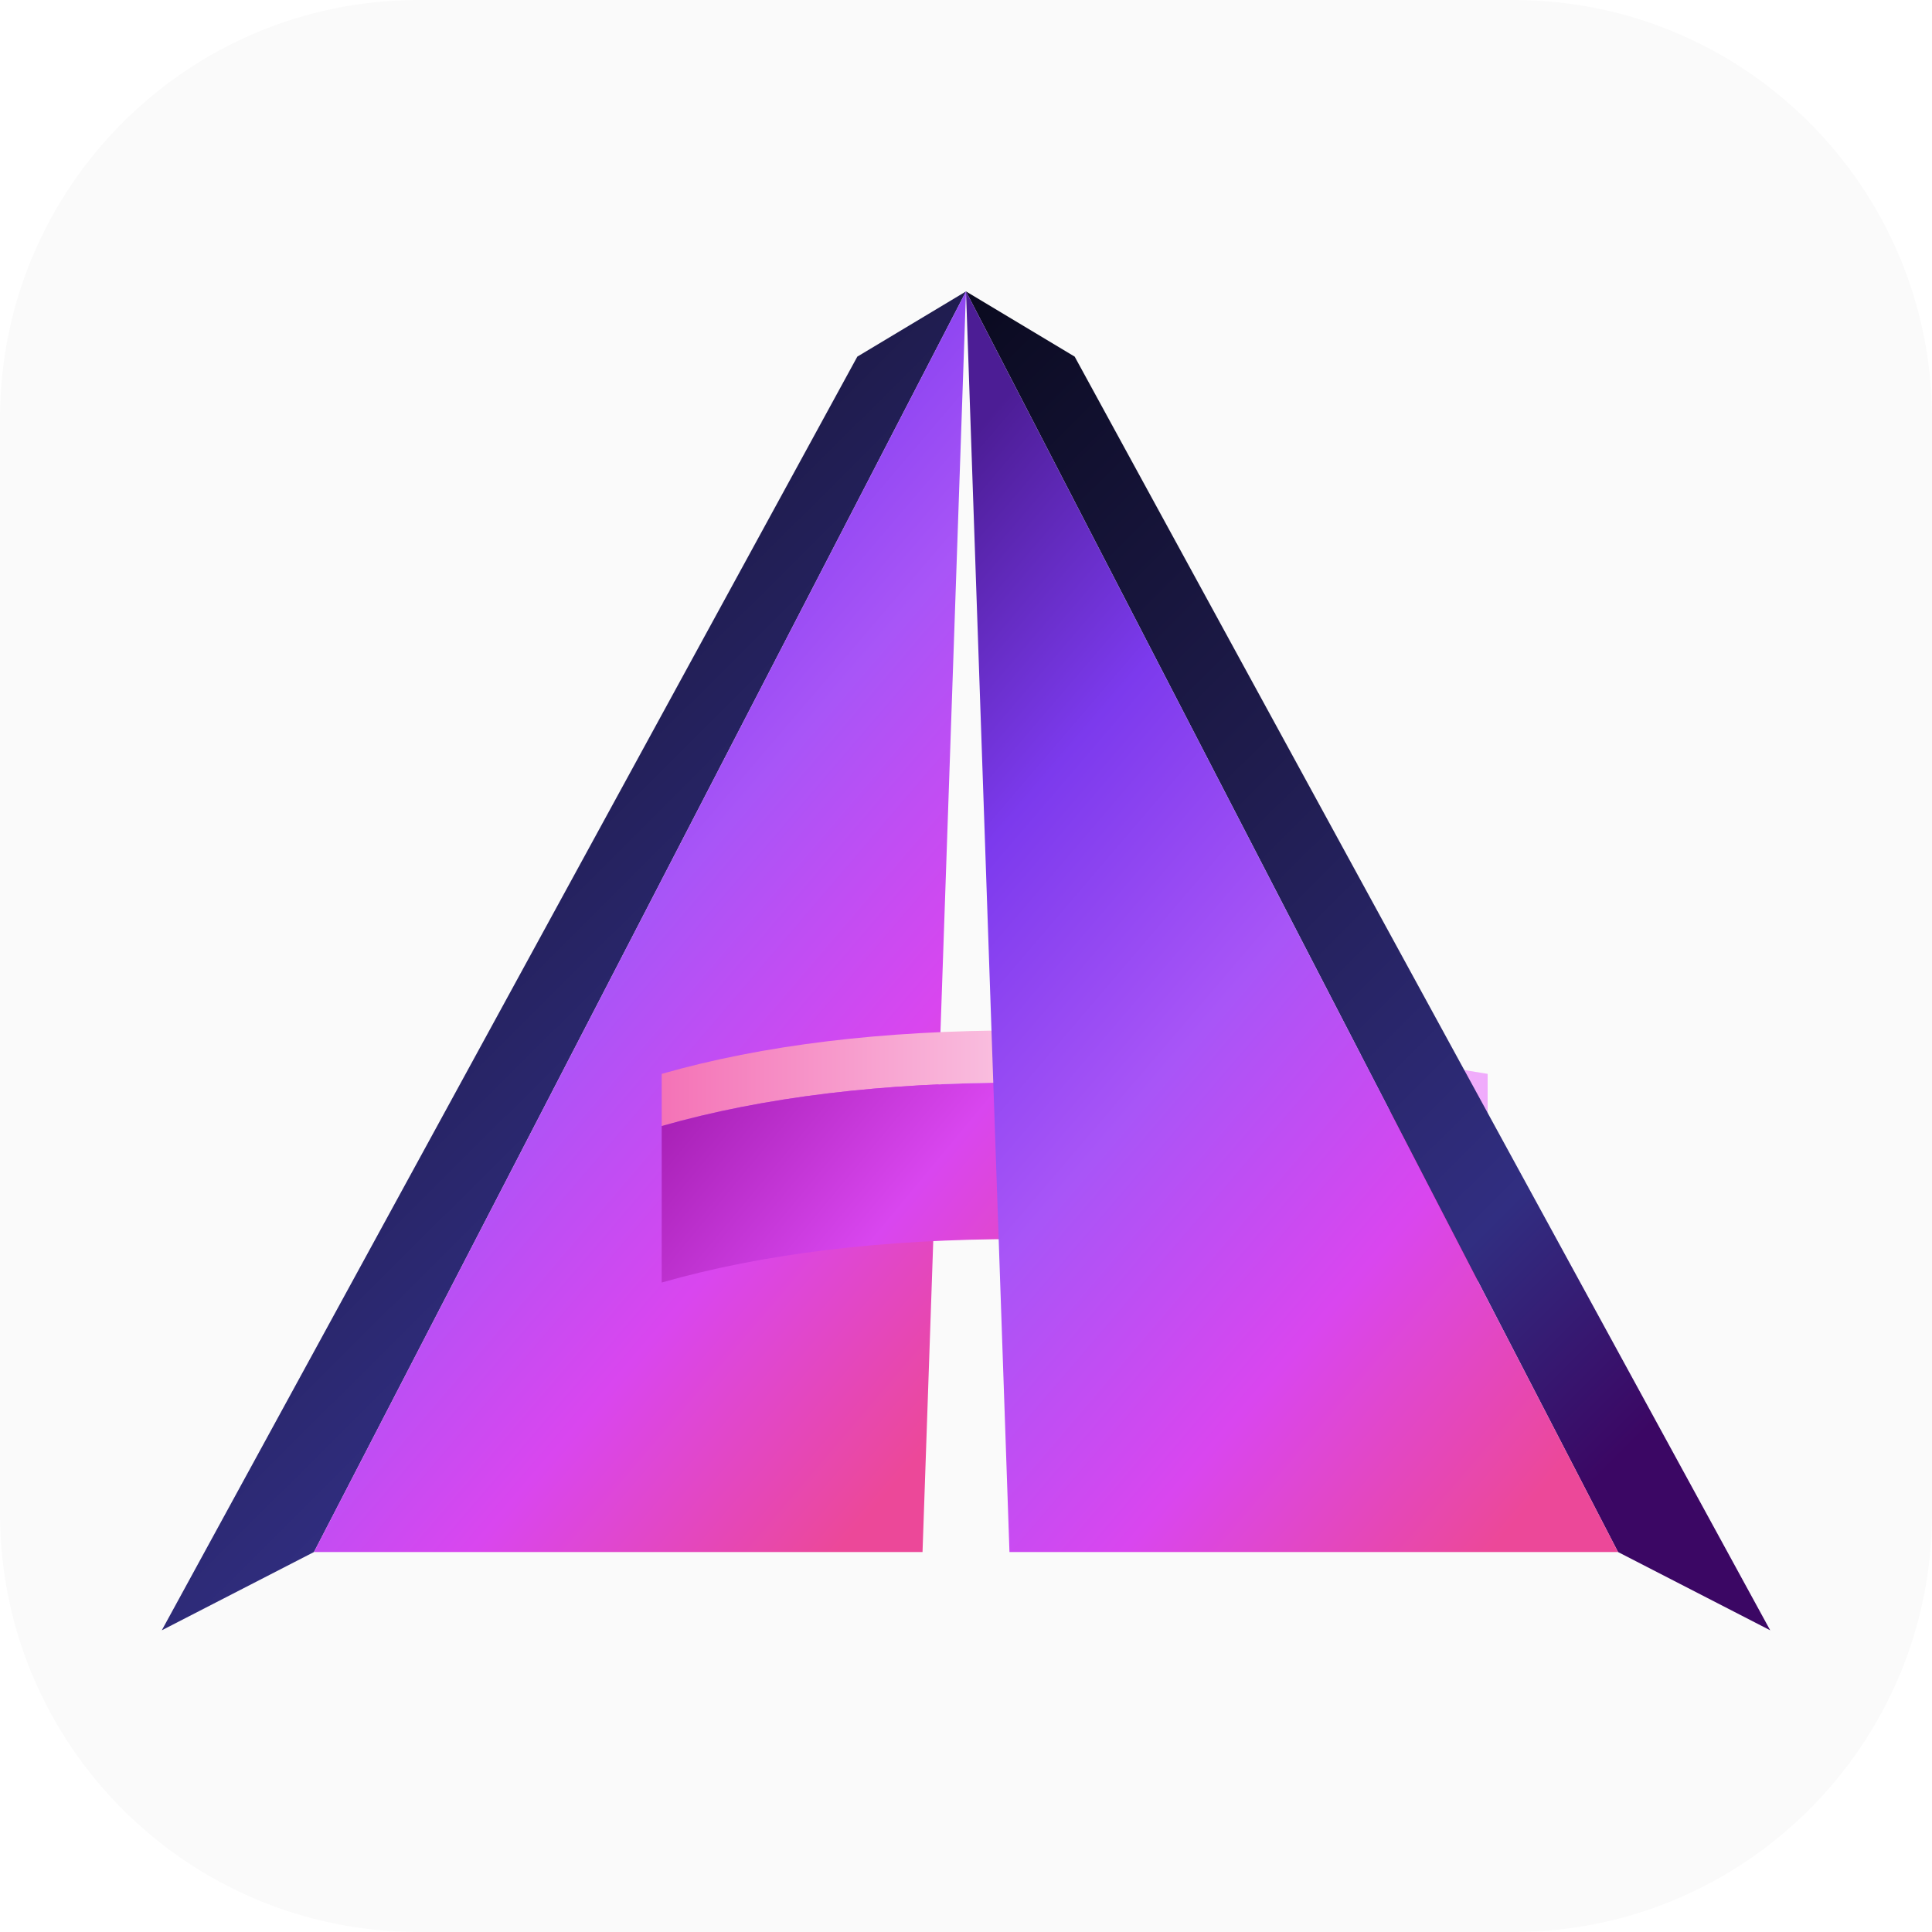
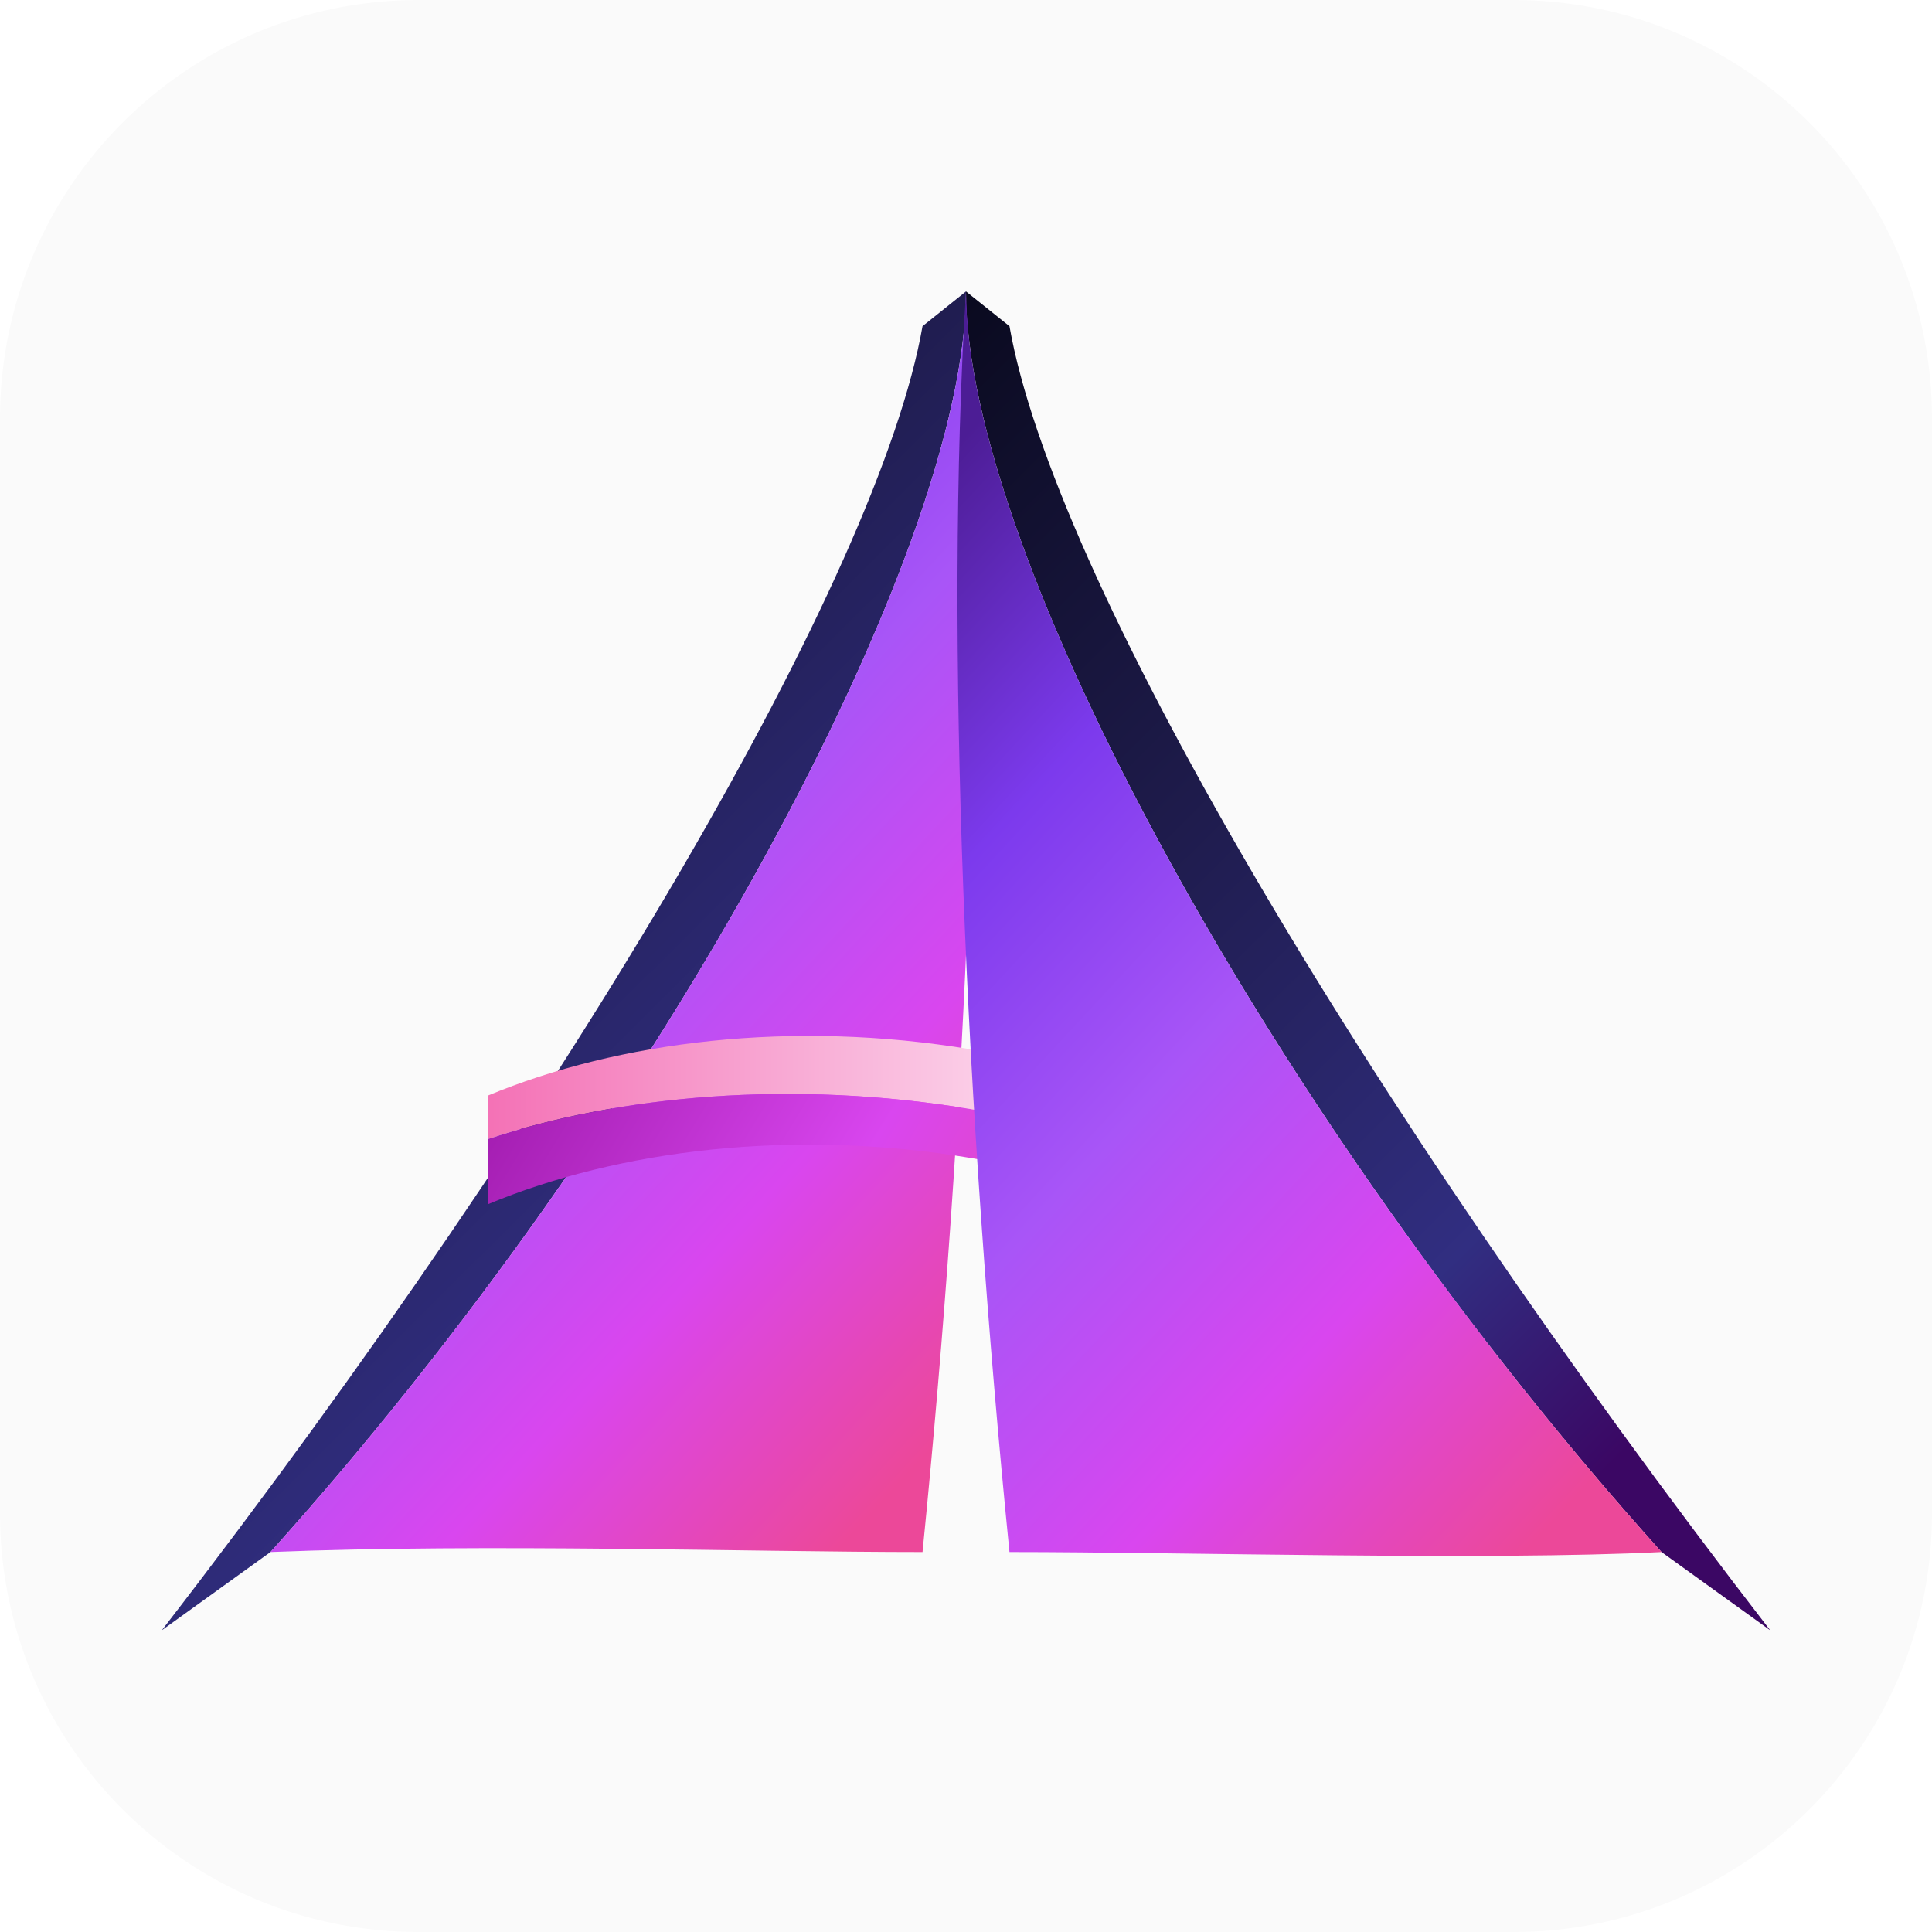
<svg xmlns="http://www.w3.org/2000/svg" viewBox="0 0 120 120">
  <defs>
    <linearGradient id="legSide" x1="0%" y1="0%" x2="60%" y2="100%">
      <stop offset="0%" stop-color="#0A0A1F" />
      <stop offset="40%" stop-color="#1E1B4B" />
      <stop offset="80%" stop-color="#312E81" />
      <stop offset="100%" stop-color="#3B0764" />
    </linearGradient>
    <linearGradient id="legFront" x1="20%" y1="0%" x2="80%" y2="100%">
      <stop offset="0%" stop-color="#4C1D95" />
      <stop offset="25%" stop-color="#7C3AED" />
      <stop offset="50%" stop-color="#A855F7" />
      <stop offset="75%" stop-color="#D946EF" />
      <stop offset="100%" stop-color="#EC4899" />
    </linearGradient>
    <linearGradient id="barTop" x1="0%" y1="0%" x2="100%" y2="0%">
      <stop offset="0%" stop-color="#F472B6" />
      <stop offset="50%" stop-color="#FBCFE8" />
      <stop offset="100%" stop-color="#F0ABFC" />
    </linearGradient>
    <linearGradient id="barFront" x1="0%" y1="0%" x2="100%" y2="20%">
      <stop offset="0%" stop-color="#A21CAF" />
      <stop offset="40%" stop-color="#D946EF" />
      <stop offset="80%" stop-color="#EC4899" />
      <stop offset="100%" stop-color="#BE185D" />
    </linearGradient>
  </defs>
  <rect width="120" height="120" rx="26" fill="#FAFAFA" />
  <g transform="translate(6,10) scale(0.27)">
-     <path d="M 200 30 L 50 320 L 15 338 L 175 45 Z" fill="url(#legSide)" />
-     <path d="M 200 30 L 190 320 L 50 320 Z" fill="url(#legFront)" />
-     <path d="M 130 210 Q 200 190 320 210 L 320 222 Q 200 202 130 222 Z" fill="url(#barTop)" />
-     <path d="M 130 222 Q 200 202 320 222 L 320 258 Q 200 238 130 258 Z" fill="url(#barFront)" />
-     <path d="M 200 30 L 350 320 L 385 338 L 225 45 Z" fill="url(#legSide)" />
-     <path d="M 200 30 L 350 320 L 210 320 Z" fill="url(#legFront)" />
+     <path d="M 200 30 C 200 90, 130 220, 40 320 L 15 338 C 110 215, 180 95, 190 38 Z" fill="url(#legSide)" />
+     <path d="M 200 30 C 200 90, 130 220, 40 320 C 90 318, 150 320, 190 320 C 200 220, 205 110, 200 30 Z" fill="url(#legFront)" />
+     <path d="M 90 215 C 150 190, 250 195, 320 265 L 320 275 C 250 210, 150 205, 90 225 Z" fill="url(#barTop)" />
+     <path d="M 90 225 C 150 205, 250 210, 320 275 L 320 290 C 250 220, 150 215, 90 240 Z" fill="url(#barFront)" />
+     <path d="M 200 30 C 200 90, 270 220, 360 320 L 385 338 C 290 215, 220 95, 210 38 Z" fill="url(#legSide)" />
+     <path d="M 200 30 C 200 90, 270 220, 360 320 C 320 322, 250 320, 210 320 C 200 220, 195 110, 200 30 Z" fill="url(#legFront)" />
  </g>
</svg>
